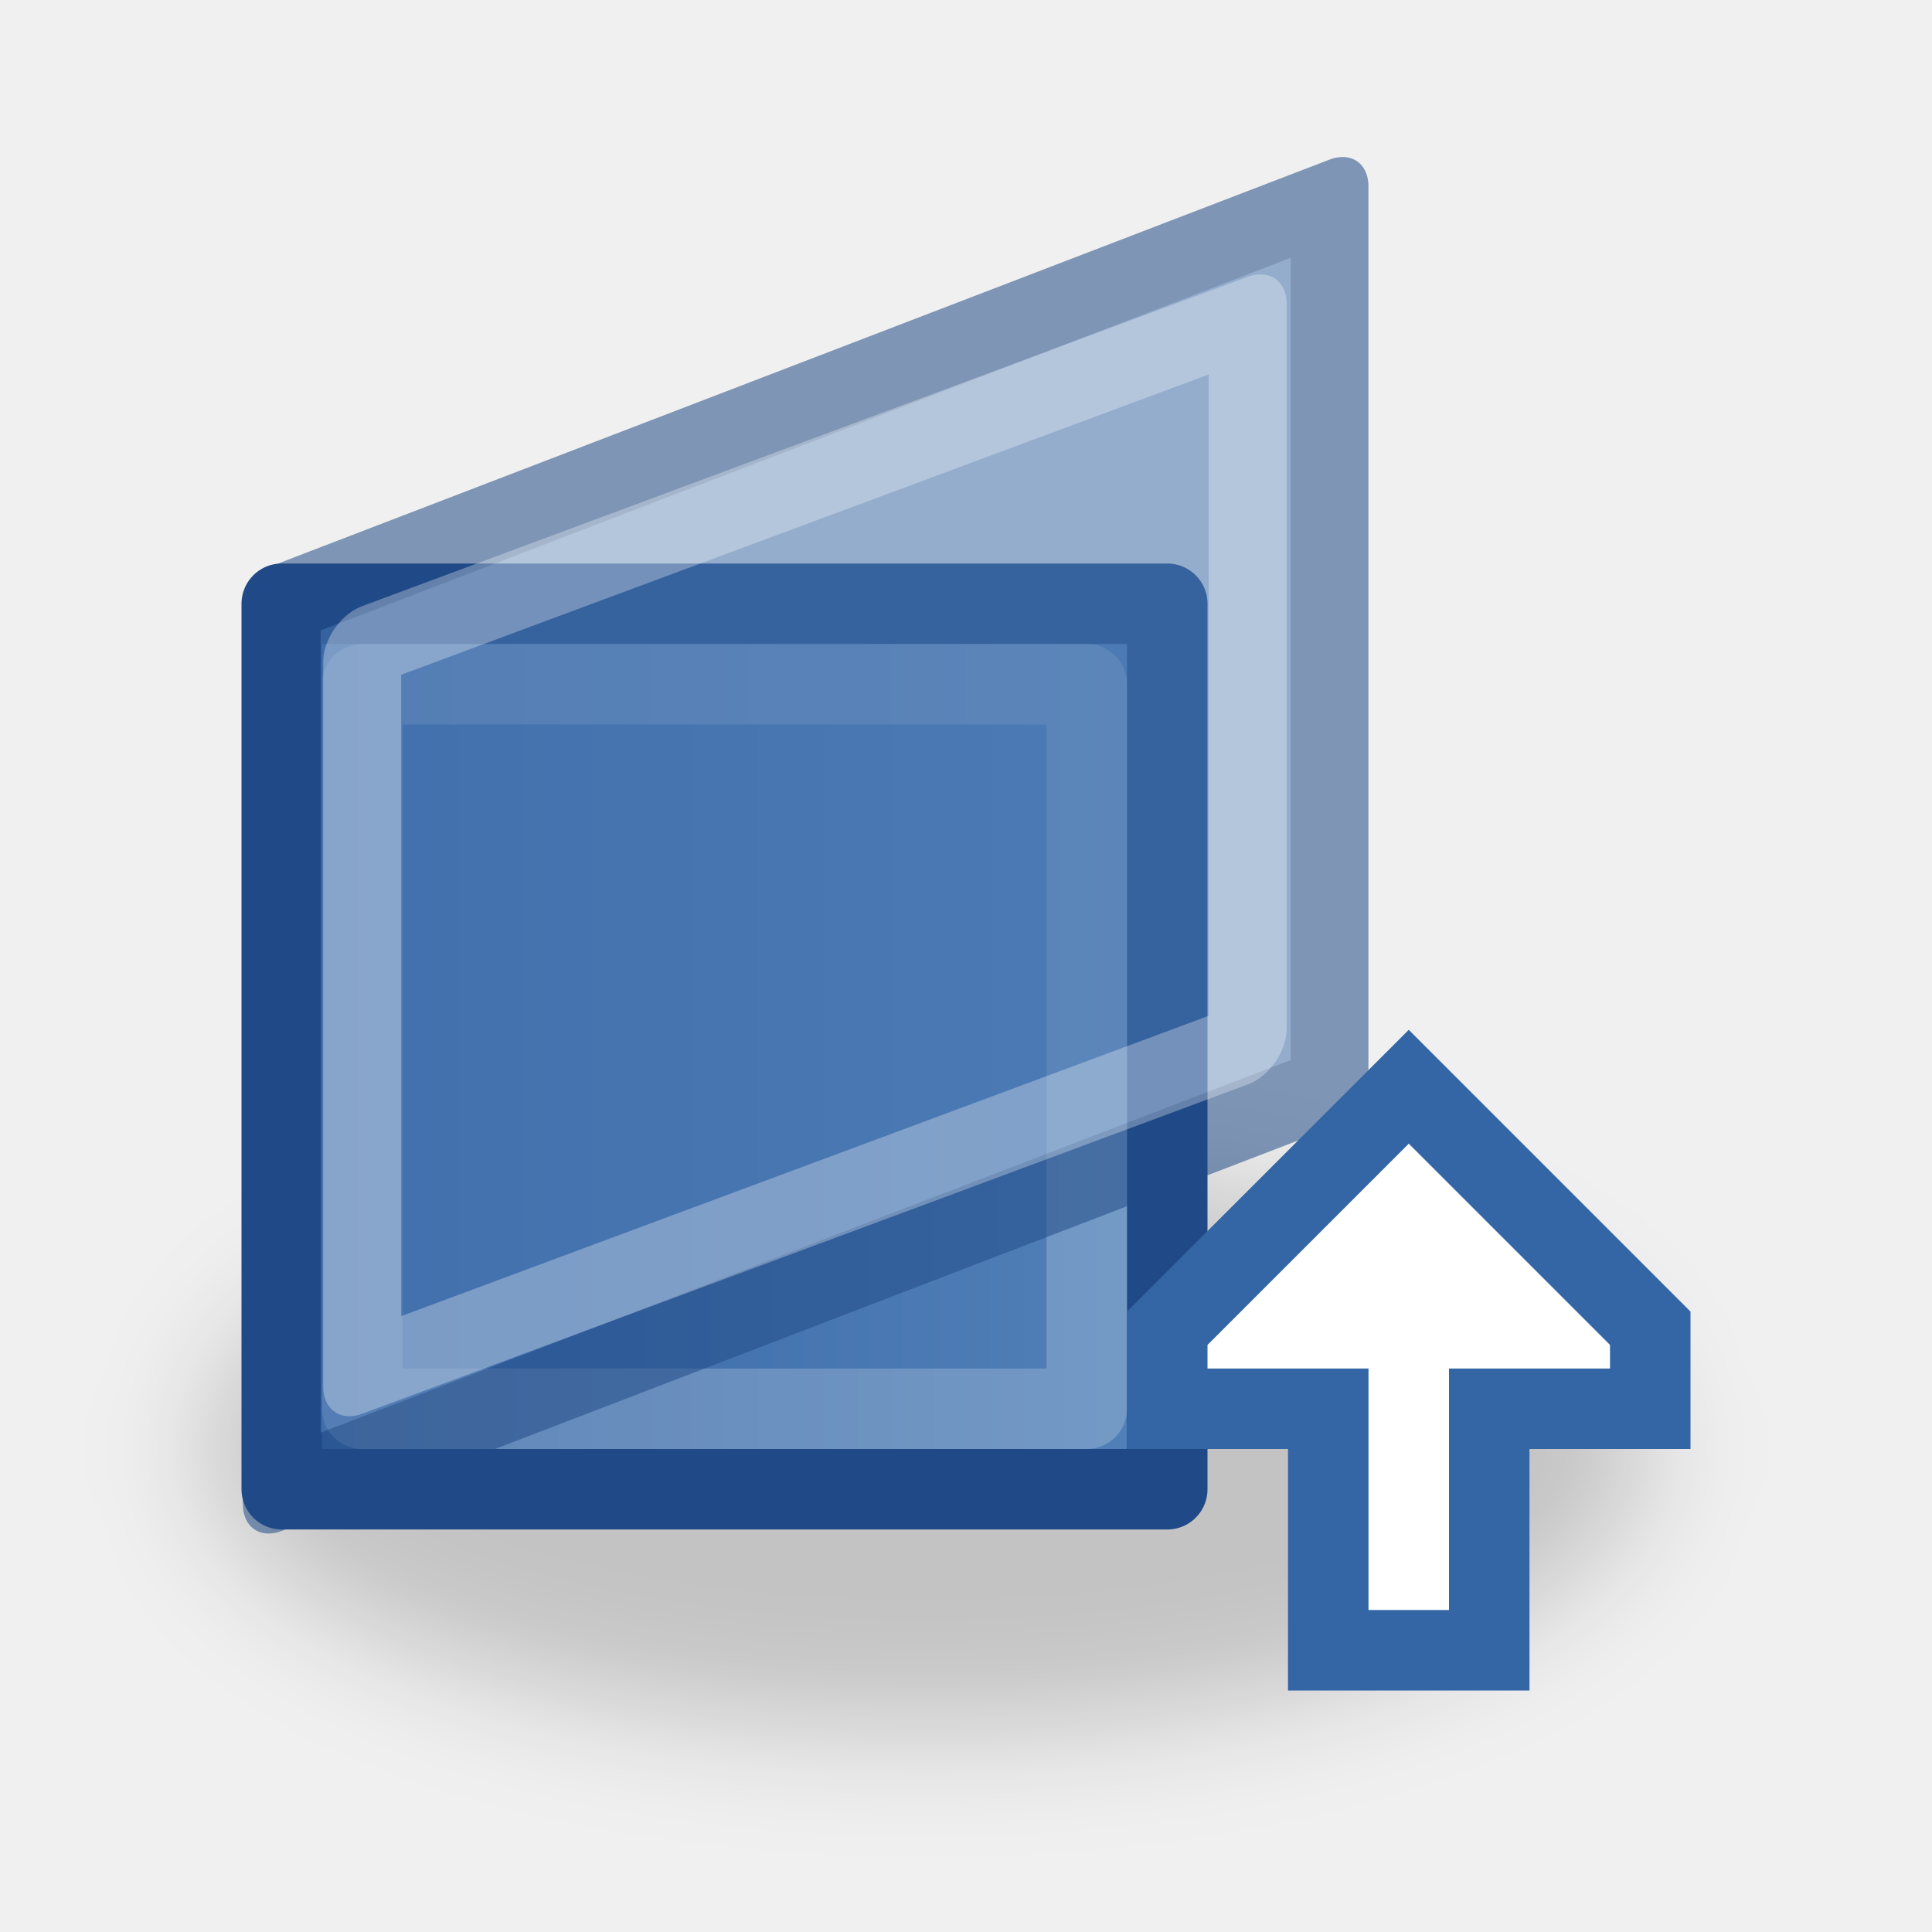
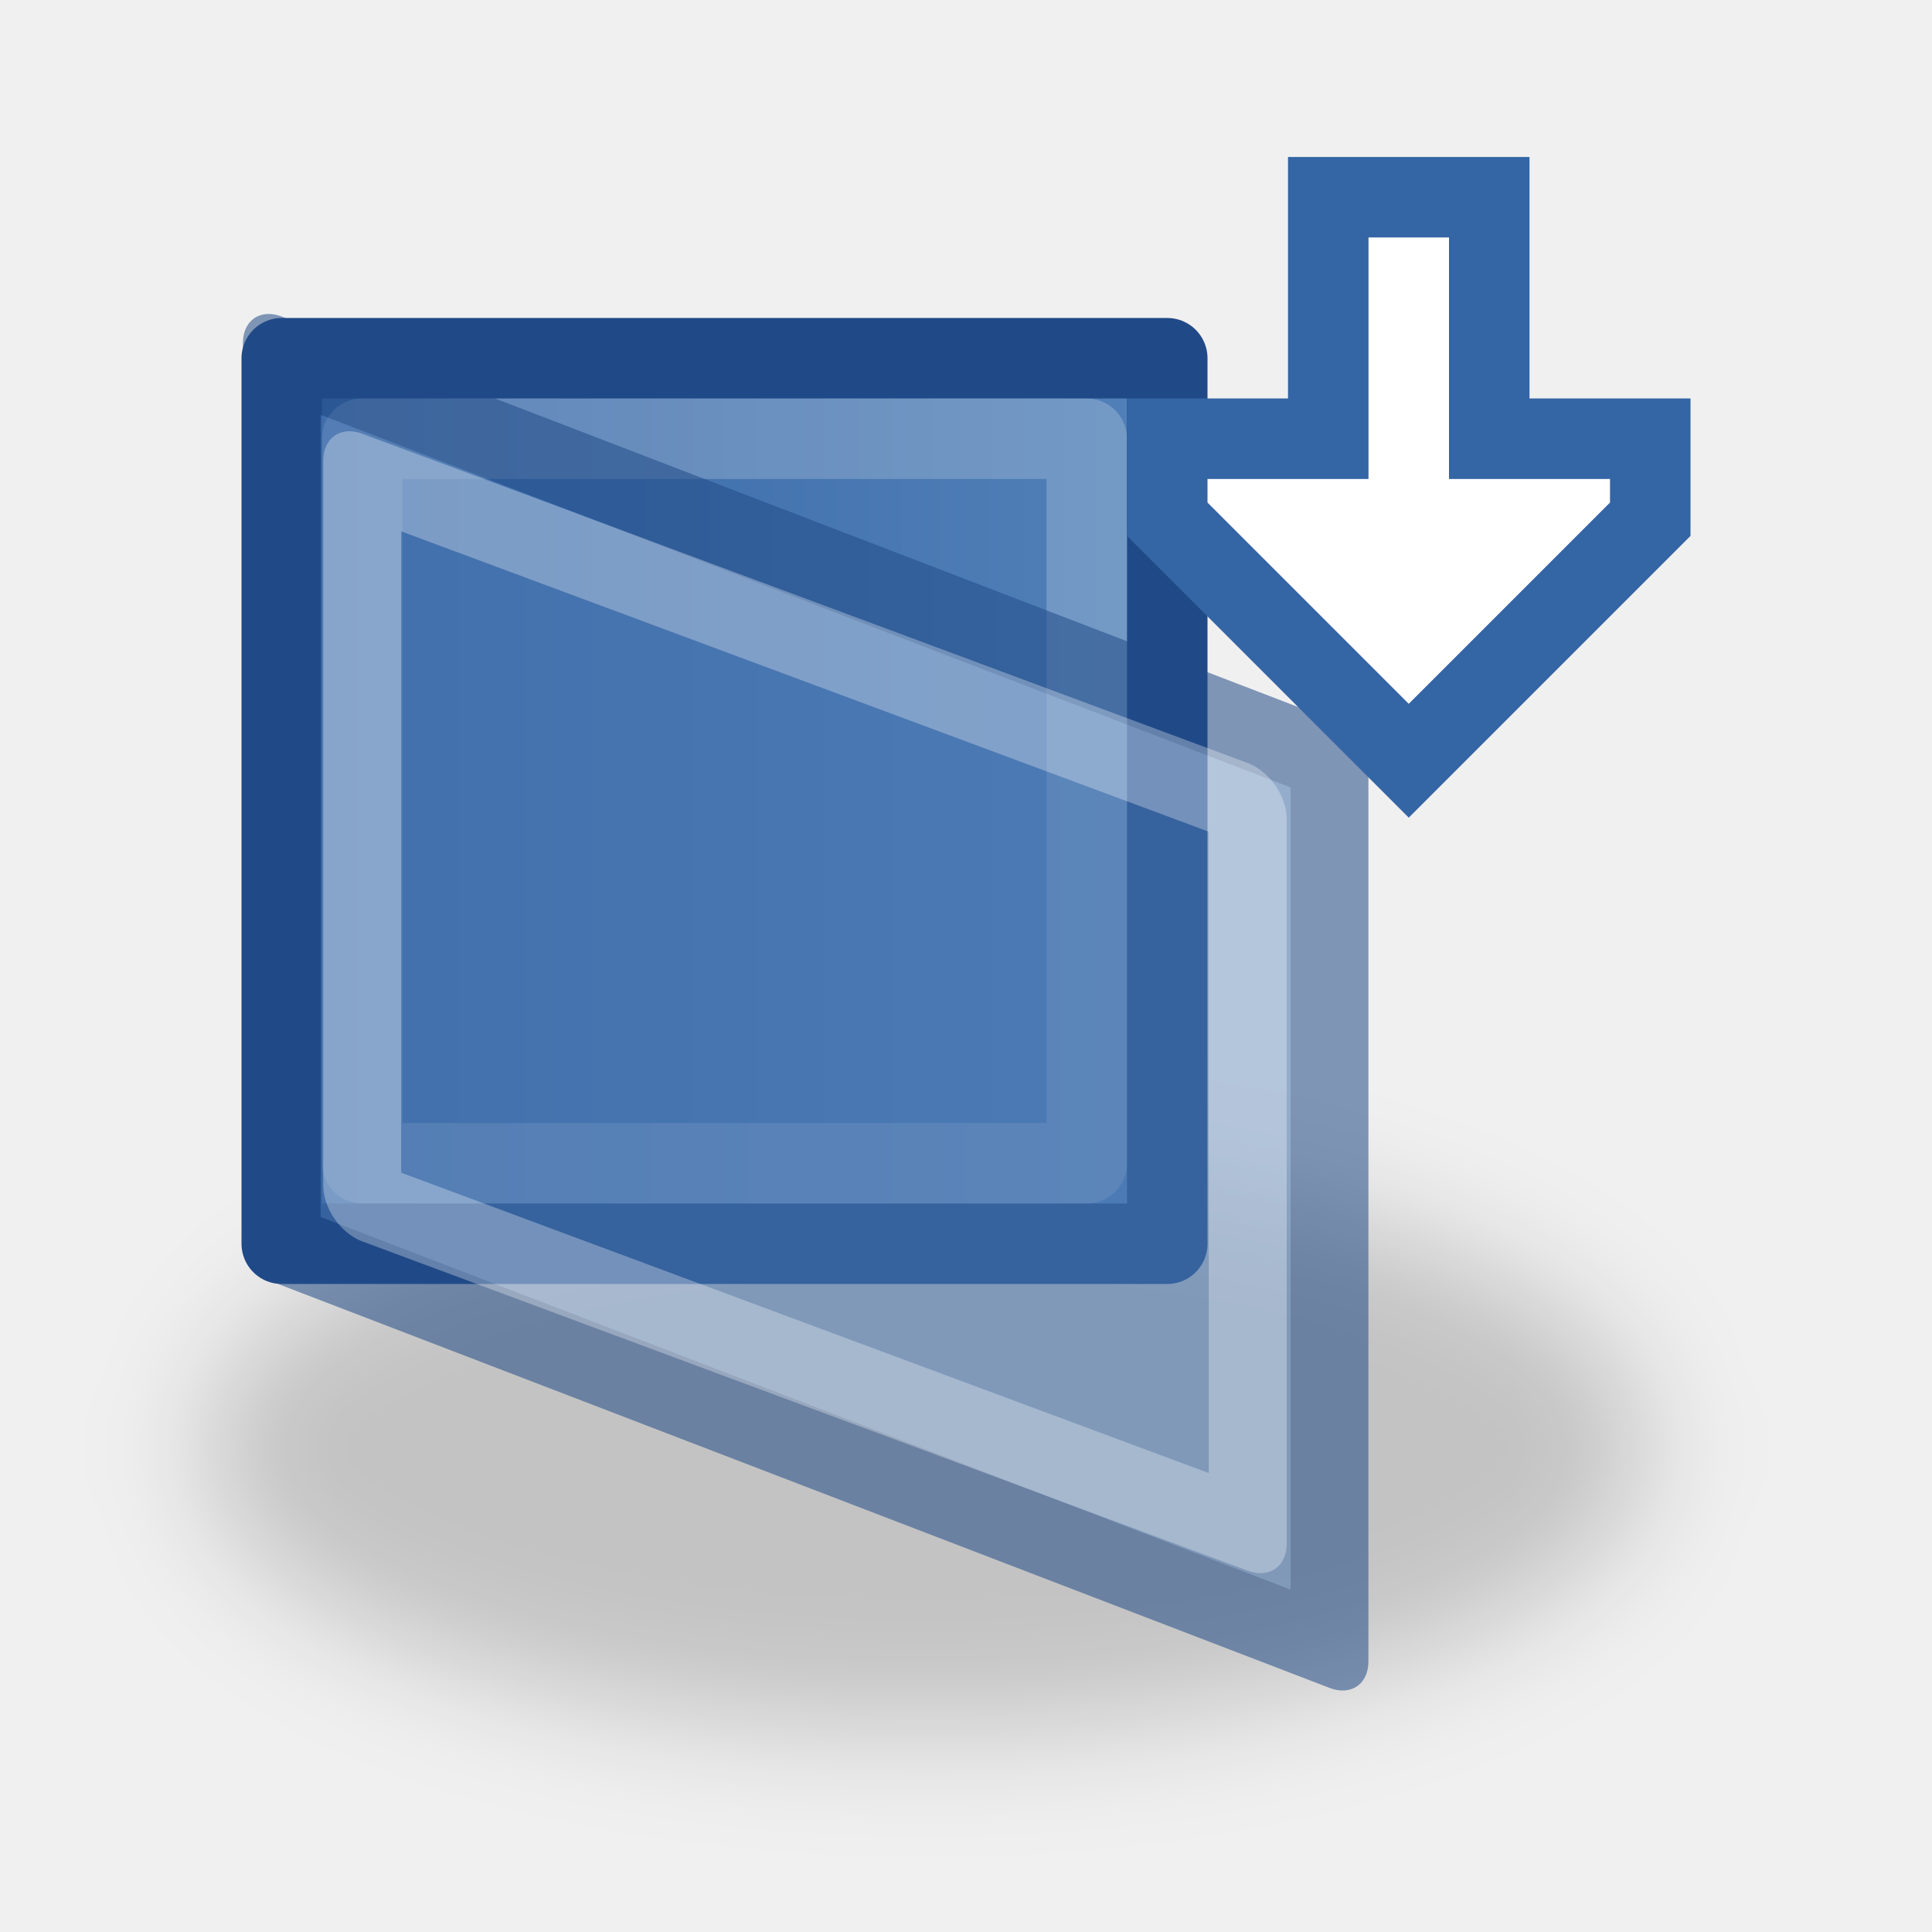
<svg xmlns="http://www.w3.org/2000/svg" xmlns:xlink="http://www.w3.org/1999/xlink" id="svg1" width="24" height="24" version="1.1" viewBox="0 0 24 24">
  <defs id="defs3">
    <linearGradient gradientTransform="translate(0,24)" gradientUnits="userSpaceOnUse" id="linearGradient9182" x1="509" x2="509" xlink:href="#linearGradient8471" y1="1416" y2="1404" />
    <linearGradient id="linearGradient8471">
      <stop id="stop8473" offset="0" style="stop-color:#5382b9;stop-opacity:1" />
      <stop id="stop8475" offset="1" style="stop-color:#3565a5;stop-opacity:1" />
    </linearGradient>
    <linearGradient id="linearGradient10735">
      <stop id="stop10737" offset="0" style="stop-color:#c0c0c0;stop-opacity:0;" />
      <stop id="stop10739" offset="1" style="stop-color:#c0c0c0;stop-opacity:0;" />
    </linearGradient>
    <radialGradient cx="83.243" cy="228" fx="83.243" fy="228" gradientTransform="translate(48.00002,119.9999)" gradientUnits="userSpaceOnUse" id="radialGradient9180" r="8" xlink:href="#linearGradient10735" />
    <filter height="1.528" id="filter8623" width="1.195" x="-0.097" y="-0.264">
      <feGaussianBlur id="feGaussianBlur8625" stdDeviation="0.77" />
    </filter>
  </defs>
  <g id="transform_scew_ver" style="display:inline;opacity:1" transform="translate(-504,-1424)">
    <rect height="24" id="rect8911" style="display:inline;overflow:visible;visibility:visible;opacity:1;fill:url(#radialGradient9180);fill-opacity:1;fill-rule:nonzero;stroke:none;stroke-width:1;stroke-linecap:round;stroke-linejoin:miter;stroke-miterlimit:4;stroke-dasharray:none;stroke-dashoffset:0;stroke-opacity:1;marker:none;marker-start:none;marker-mid:none;marker-end:none;enable-background:accumulate" width="24" x="504" y="1424" />
    <g id="g8753" transform="rotate(-90,515.5,1436.5)">
      <ellipse cx="492.5" cy="1415.5" id="path8739" rx="9.5" ry="3.5" style="display:inline;overflow:visible;visibility:visible;fill:#000000;fill-opacity:0.188;fill-rule:evenodd;stroke:none;stroke-width:1;stroke-linecap:square;stroke-linejoin:round;stroke-miterlimit:0;stroke-dasharray:none;stroke-dashoffset:0;stroke-opacity:1;marker:none;marker-start:none;marker-mid:none;marker-end:none;filter:url(#filter8623);enable-background:accumulate" transform="matrix(0,0.945724,-0.9999911,0,1925.503,970.7309)" />
+     </g>
+     <g transform="matrix(0,1,1,0,-921,918.9501)">
      <rect height="11" id="rect8741" style="display:inline;overflow:visible;visibility:visible;opacity:1;fill:url(#linearGradient9182);fill-opacity:1;fill-rule:evenodd;stroke:#204a87;stroke-width:1;stroke-linecap:square;stroke-linejoin:round;stroke-miterlimit:0;stroke-dasharray:none;stroke-dashoffset:0;stroke-opacity:1;marker:none;marker-start:none;marker-mid:none;marker-end:none;enable-background:accumulate" width="11" x="509.5" y="1428.5" />
      <rect height="9" id="rect8743" style="display:inline;overflow:visible;visibility:visible;opacity:1;fill:none;fill-opacity:1;fill-rule:evenodd;stroke:#ffffff;stroke-width:1;stroke-linecap:square;stroke-linejoin:round;stroke-miterlimit:0;stroke-dasharray:none;stroke-dashoffset:0;stroke-opacity:0.2;marker:none;marker-start:none;marker-mid:none;marker-end:none;enable-background:accumulate" width="9" x="510.5" y="1429.5" />
      <rect height="13.943" id="rect8745" style="display:inline;overflow:visible;visibility:visible;opacity:0.55;fill:#4877b1;fill-opacity:1;fill-rule:evenodd;stroke:#204a87;stroke-width:1.035;stroke-linecap:square;stroke-linejoin:round;stroke-miterlimit:0;stroke-dasharray:none;stroke-dashoffset:0;stroke-opacity:1;marker:none;marker-start:none;marker-mid:none;marker-end:none;enable-background:accumulate" transform="matrix(1,0,0.3586032,0.9334901,0,0)" width="11" x="-39.263" y="1530.279" />
      <rect height="11.736" id="rect8747" style="display:inline;overflow:visible;visibility:visible;opacity:0.55;fill:none;fill-opacity:1;fill-rule:evenodd;stroke:#ffffff;stroke-width:1.033;stroke-linecap:square;stroke-linejoin:round;stroke-miterlimit:0;stroke-dasharray:none;stroke-dashoffset:0;stroke-opacity:0.547;marker:none;marker-start:none;marker-mid:none;marker-end:none;enable-background:accumulate" transform="matrix(1,0,0.3485749,0.9372809,0,0)" width="9" x="-20.677" y="1525.156" />
      <path d="m 510.5,1441.5 h -3 v 2 h 3 v 2 h 1 l 3,-3 -3,-3 h -1 z" id="path8749" style="fill:#ffffff;fill-opacity:1;fill-rule:evenodd;stroke:#3465a4;stroke-width:1px;stroke-linecap:butt;stroke-linejoin:miter;stroke-opacity:1" />
    </g>
  </g>
</svg>
